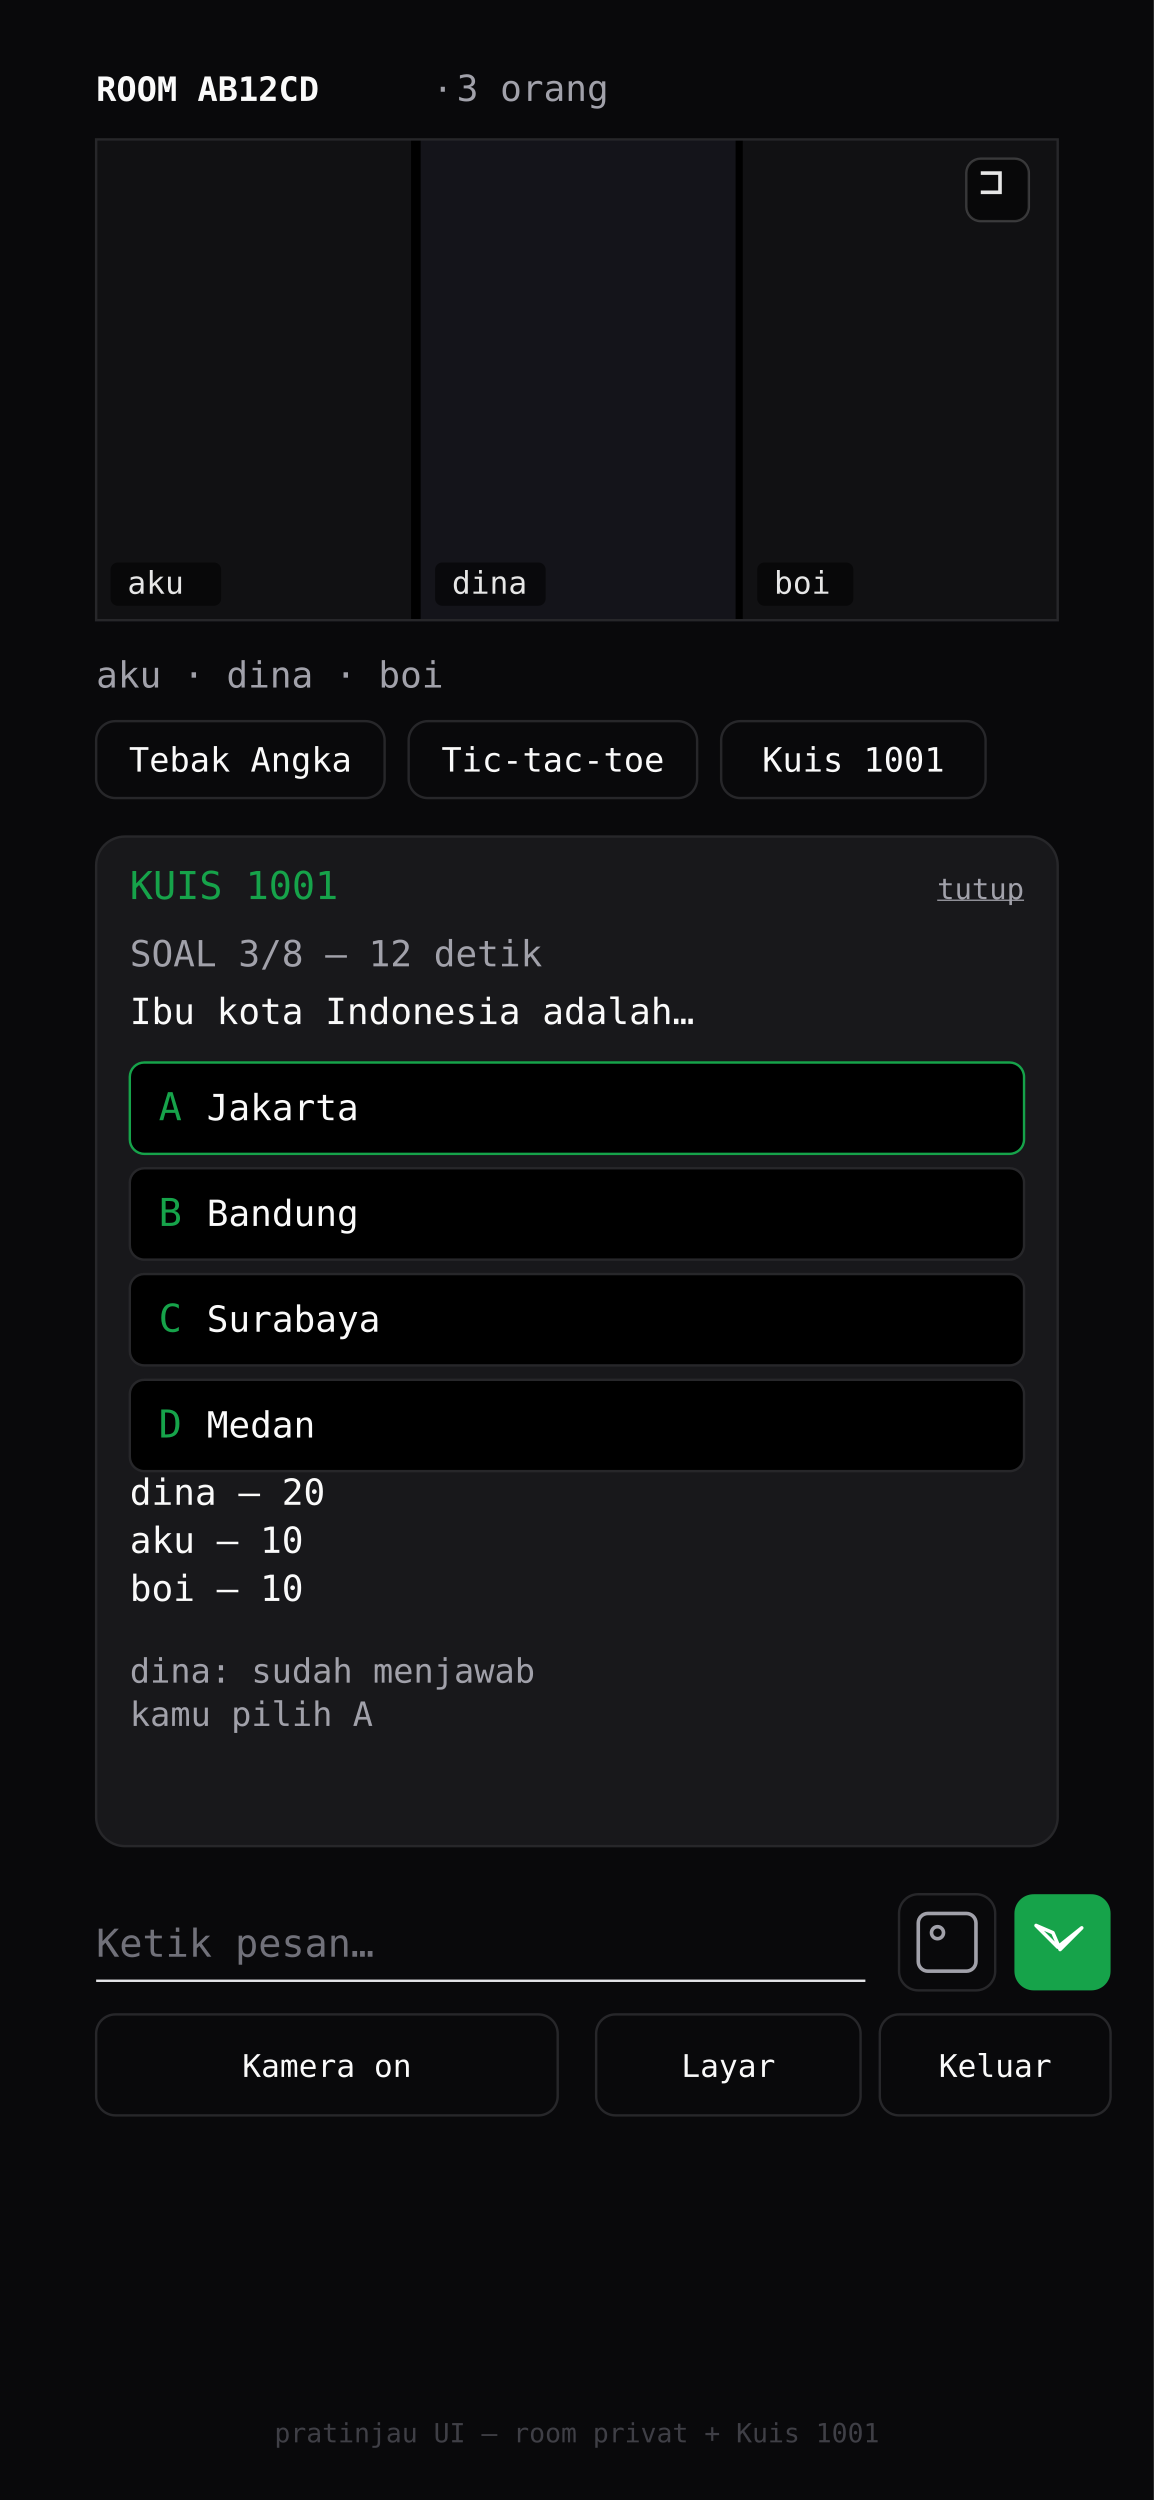
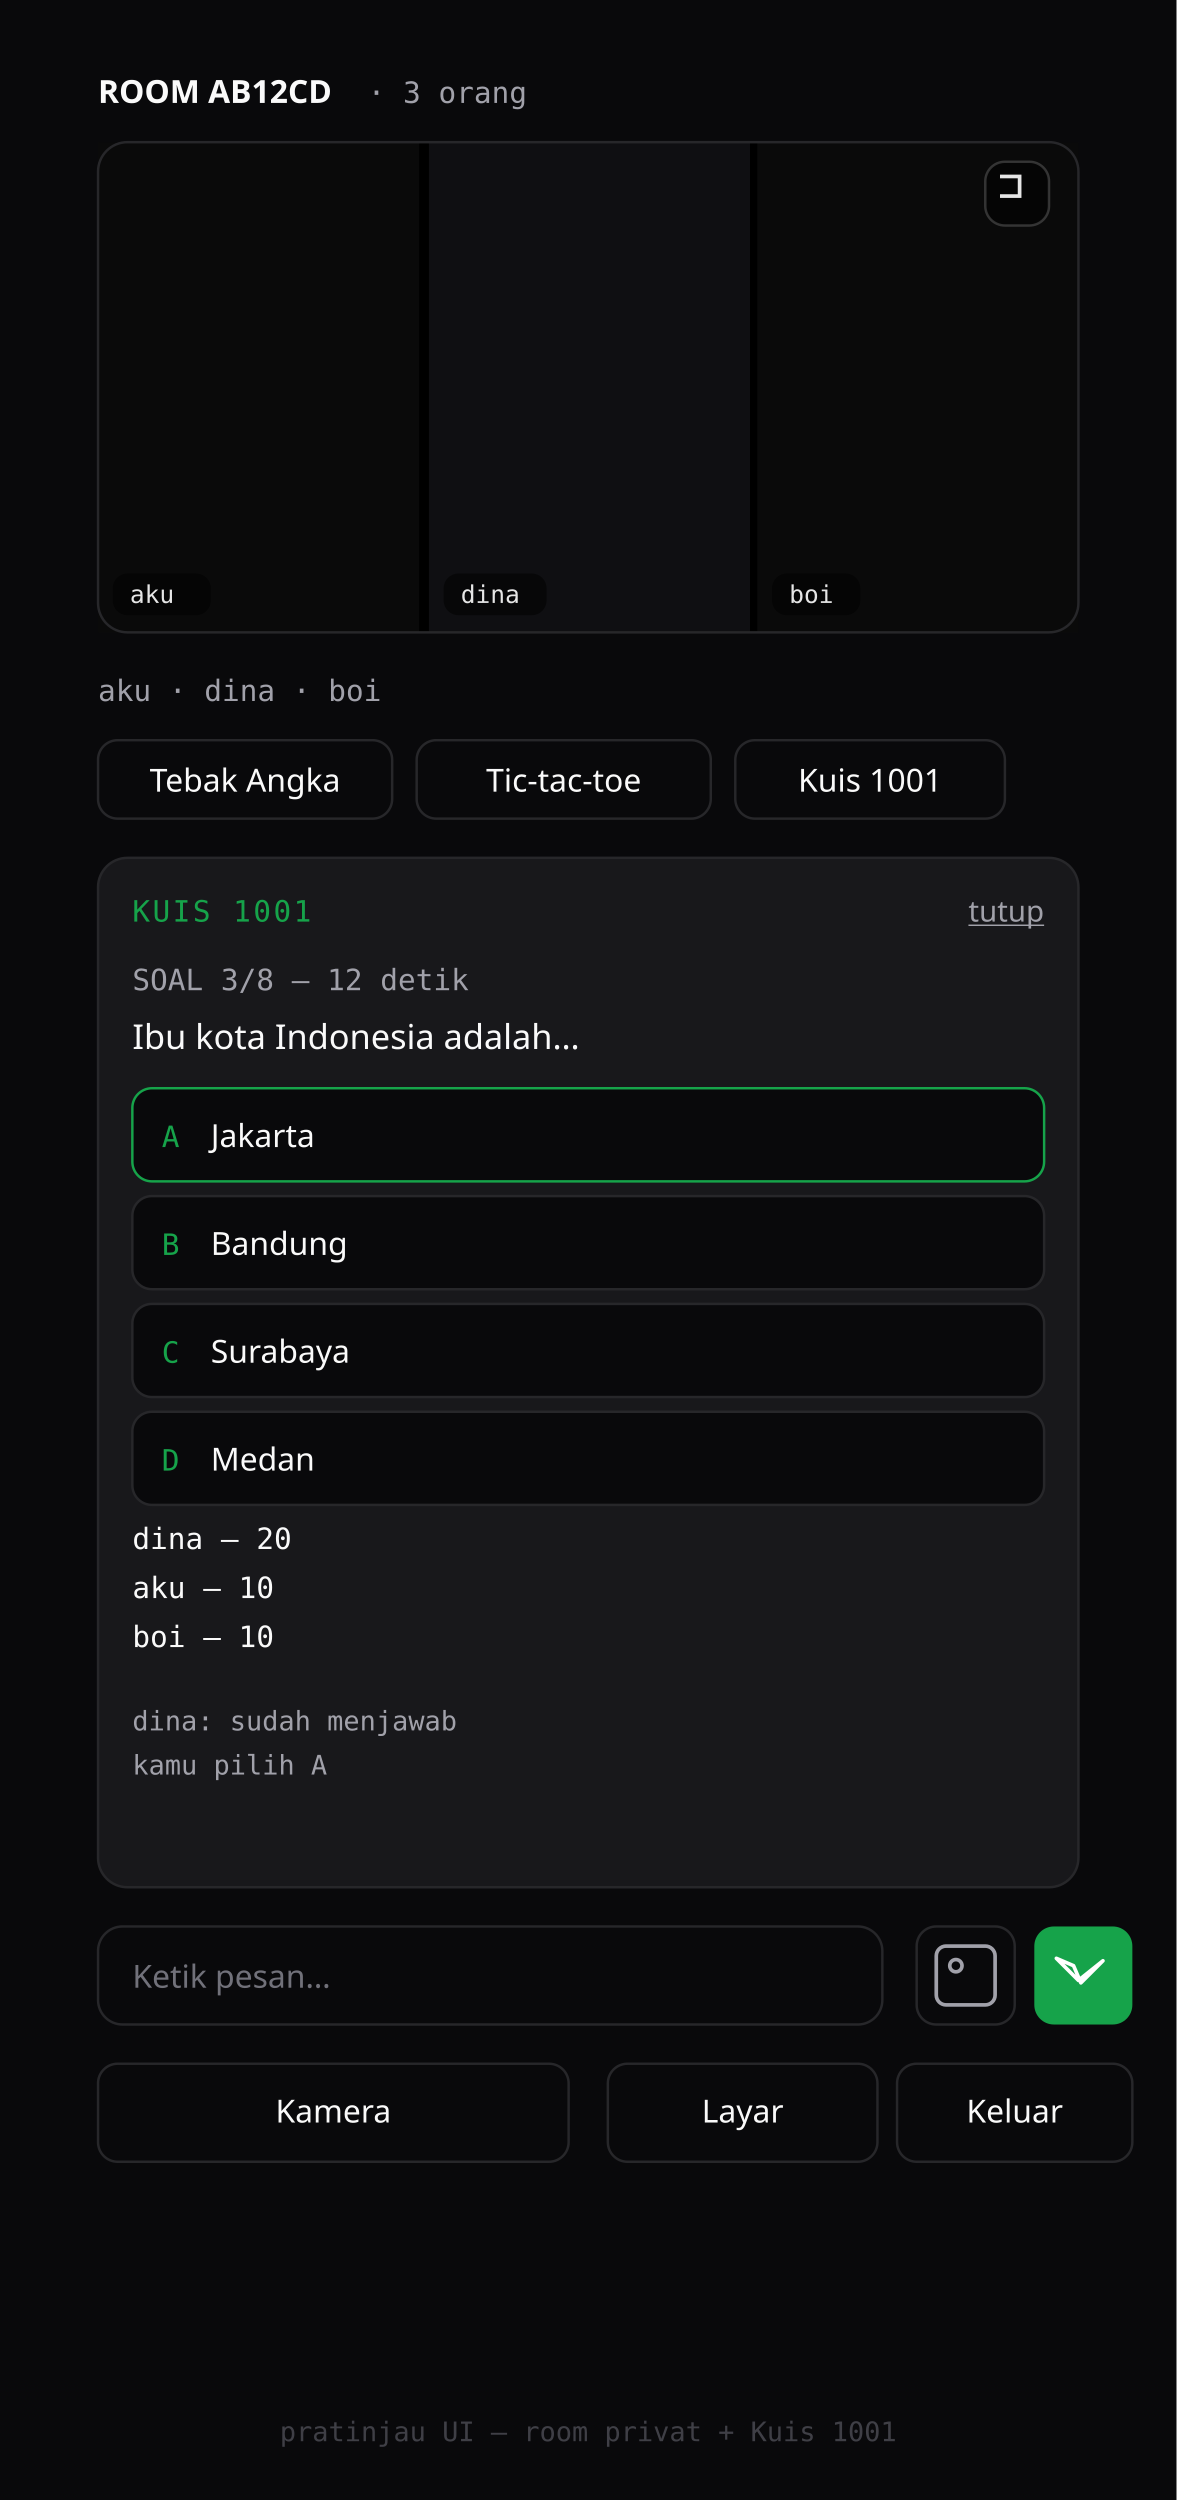
- <svg xmlns="http://www.w3.org/2000/svg" viewBox="0 0 480 1040" font-family="VT323, ui-monospace, Menlo, Consolas, monospace">
-   <rect width="480" height="1040" fill="#09090b" />
-   <text x="40" y="42" fill="#fafafa" font-size="14" font-weight="bold">ROOM AB12CD</text>
-   <text x="180" y="42" fill="#a1a1aa" font-size="14">·</text>
-   <text x="190" y="42" fill="#a1a1aa" font-size="15">3 orang</text>
+ <svg xmlns="http://www.w3.org/2000/svg" viewBox="0 0 480 1020" font-family="Geist, ui-sans-serif, system-ui, sans-serif">
+   <rect width="480" height="1020" fill="#09090b" />
+   <text x="40" y="42" fill="#fafafa" font-size="13" font-weight="600">ROOM AB12CD</text>
+   <text x="150" y="42" fill="#a1a1aa" font-size="12" font-family="Geist Mono, ui-monospace, monospace">· 3 orang</text>
  <g transform="translate(40,58)">
-     <rect width="400" height="200" fill="#000000" />
-     <rect x="0" y="0" width="131" height="200" fill="#111113" />
-     <rect x="135" y="0" width="131" height="200" fill="#14141a" />
-     <rect x="269" y="0" width="131" height="200" fill="#111113" />
-     <rect x="6" y="176" width="46" height="18" rx="3" fill="rgba(0,0,0,.55)" />
-     <text x="13" y="189" fill="#e6e6e6" font-size="13">aku</text>
-     <rect x="141" y="176" width="46" height="18" rx="3" fill="rgba(0,0,0,.55)" />
-     <text x="148" y="189" fill="#e6e6e6" font-size="13">dina</text>
-     <rect x="275" y="176" width="40" height="18" rx="3" fill="rgba(0,0,0,.55)" />
-     <text x="282" y="189" fill="#e6e6e6" font-size="13">boi</text>
-     <rect x="362" y="8" width="26" height="26" rx="6" fill="rgba(0,0,0,.55)" stroke="rgba(255,255,255,.18)" />
+     <rect width="400" height="200" rx="12" fill="#000000" />
+     <rect x="0" y="0" width="131" height="200" fill="#0a0a0a" />
+     <rect x="135" y="0" width="131" height="200" fill="#0f0f12" />
+     <rect x="269" y="0" width="131" height="200" fill="#0a0a0a" />
+     <g font-family="Geist Mono, ui-monospace, monospace" font-size="10">
+       <rect x="6" y="176" width="40" height="17" rx="6" fill="rgba(0,0,0,.55)" />
+       <text x="13" y="188" fill="#e6e6e6">aku</text>
+       <rect x="141" y="176" width="42" height="17" rx="6" fill="rgba(0,0,0,.55)" />
+       <text x="148" y="188" fill="#e6e6e6">dina</text>
+       <rect x="275" y="176" width="36" height="17" rx="6" fill="rgba(0,0,0,.55)" />
+       <text x="282" y="188" fill="#e6e6e6">boi</text>
+     </g>
+     <rect x="362" y="8" width="26" height="26" rx="8" fill="rgba(0,0,0,.55)" stroke="rgba(255,255,255,.18)" />
    <path d="M368 14 h8 v8 M376 14 v8 h-8" fill="none" stroke="#e6e6e6" stroke-width="1.5" />
-     <rect width="400" height="200" fill="none" stroke="#27272a" />
+     <rect width="400" height="200" rx="12" fill="none" stroke="#27272a" />
  </g>
-   <text x="40" y="286" fill="#a1a1aa" font-size="15">aku · dina · boi</text>
-   <g transform="translate(40,300)" font-size="14" text-anchor="middle">
+   <text x="40" y="286" fill="#a1a1aa" font-size="12" font-family="Geist Mono, ui-monospace, monospace">aku · dina · boi</text>
+   <g transform="translate(40,302)" font-size="13" text-anchor="middle">
    <rect x="0" y="0" width="120" height="32" rx="8" fill="none" stroke="#27272a" />
    <text x="60" y="21" fill="#fafafa">Tebak Angka</text>
    <rect x="130" y="0" width="120" height="32" rx="8" fill="none" stroke="#27272a" />
    <text x="190" y="21" fill="#fafafa">Tic-tac-toe</text>
    <rect x="260" y="0" width="110" height="32" rx="8" fill="none" stroke="#27272a" />
    <text x="315" y="21" fill="#fafafa">Kuis 1001</text>
  </g>
-   <g transform="translate(40,348)">
+   <g transform="translate(40,350)">
    <rect width="400" height="420" rx="12" fill="#18181b" stroke="#27272a" />
-     <text x="14" y="26" fill="#16a34a" font-size="16">KUIS 1001</text>
+     <text x="14" y="26" fill="#16a34a" font-size="12" letter-spacing="1" font-family="Geist Mono, ui-monospace, monospace">KUIS 1001</text>
    <text x="386" y="26" fill="#a1a1aa" font-size="12" text-anchor="end" text-decoration="underline">tutup</text>
-     <text x="14" y="54" fill="#a1a1aa" font-size="15">SOAL 3/8 — 12 detik</text>
-     <text x="14" y="78" fill="#fafafa" font-size="15">Ibu kota Indonesia adalah…</text>
-     <g>
-       <rect x="14" y="94" width="372" height="38" rx="6" fill="#000000" stroke="#16a34a" />
-       <text x="26" y="118" fill="#16a34a" font-size="16">A</text>
-       <text x="46" y="118" fill="#fafafa" font-size="15">Jakarta</text>
+     <text x="14" y="54" fill="#a1a1aa" font-size="12" font-family="Geist Mono, ui-monospace, monospace">SOAL 3/8 — 12 detik</text>
+     <text x="14" y="78" fill="#fafafa" font-size="14">Ibu kota Indonesia adalah…</text>
+     <g font-size="13">
+       <rect x="14" y="94" width="372" height="38" rx="8" fill="#09090b" stroke="#16a34a" />
+       <text x="26" y="118" fill="#16a34a" font-size="12" font-family="Geist Mono, ui-monospace, monospace">A</text>
+       <text x="46" y="118" fill="#fafafa">Jakarta</text>
+       <rect x="14" y="138" width="372" height="38" rx="8" fill="#09090b" stroke="#27272a" />
+       <text x="26" y="162" fill="#16a34a" font-size="12" font-family="Geist Mono, ui-monospace, monospace">B</text>
+       <text x="46" y="162" fill="#fafafa">Bandung</text>
+       <rect x="14" y="182" width="372" height="38" rx="8" fill="#09090b" stroke="#27272a" />
+       <text x="26" y="206" fill="#16a34a" font-size="12" font-family="Geist Mono, ui-monospace, monospace">C</text>
+       <text x="46" y="206" fill="#fafafa">Surabaya</text>
+       <rect x="14" y="226" width="372" height="38" rx="8" fill="#09090b" stroke="#27272a" />
+       <text x="26" y="250" fill="#16a34a" font-size="12" font-family="Geist Mono, ui-monospace, monospace">D</text>
+       <text x="46" y="250" fill="#fafafa">Medan</text>
    </g>
-     <g>
-       <rect x="14" y="138" width="372" height="38" rx="6" fill="#000000" stroke="#27272a" />
-       <text x="26" y="162" fill="#16a34a" font-size="16">B</text>
-       <text x="46" y="162" fill="#fafafa" font-size="15">Bandung</text>
-       <rect x="14" y="182" width="372" height="38" rx="6" fill="#000000" stroke="#27272a" />
-       <text x="26" y="206" fill="#16a34a" font-size="16">C</text>
-       <text x="46" y="206" fill="#fafafa" font-size="15">Surabaya</text>
-       <rect x="14" y="226" width="372" height="38" rx="6" fill="#000000" stroke="#27272a" />
-       <text x="26" y="250" fill="#16a34a" font-size="16">D</text>
-       <text x="46" y="250" fill="#fafafa" font-size="15">Medan</text>
-     </g>
-     <g transform="translate(14,278)" font-size="15">
+     <g transform="translate(14,282)" font-size="12" font-family="Geist Mono, ui-monospace, monospace">
      <text x="0" y="0" fill="#fafafa">dina — 20</text>
      <text x="0" y="20" fill="#fafafa">aku — 10</text>
      <text x="0" y="40" fill="#fafafa">boi — 10</text>
    </g>
-     <g transform="translate(14,352)" font-size="14">
+     <g transform="translate(14,356)" font-size="11" font-family="Geist Mono, ui-monospace, monospace">
      <text x="0" y="0" fill="#a1a1aa">dina: sudah menjawab</text>
      <text x="0" y="18" fill="#a1a1aa">kamu pilih A</text>
    </g>
  </g>
  <g transform="translate(40,786)">
-     <text x="0" y="28" fill="#71717a" font-size="16">Ketik pesan…</text>
-     <line x1="0" y1="38" x2="320" y2="38" stroke="#e4e4e7" />
-     <rect x="334" y="2" width="40" height="40" rx="8" fill="none" stroke="#27272a" />
-     <rect x="342" y="10" width="24" height="24" rx="4" fill="none" stroke="#a1a1aa" stroke-width="1.5" />
-     <circle cx="350" cy="18" r="2.5" fill="none" stroke="#a1a1aa" stroke-width="1.5" />
-     <rect x="382" y="2" width="40" height="40" rx="8" fill="#16a34a" />
-     <path d="M410 16 l-9 9 -3 -7 -7 -3 9 9 z" fill="none" stroke="#ffffff" stroke-width="1.5" stroke-linejoin="round" />
+     <rect width="320" height="40" rx="10" fill="#09090b" stroke="#27272a" />
+     <text x="14" y="25" fill="#71717a" font-size="13">Ketik pesan…</text>
+     <rect x="334" y="0" width="40" height="40" rx="8" fill="none" stroke="#27272a" />
+     <rect x="342" y="8" width="24" height="24" rx="4" fill="none" stroke="#a1a1aa" stroke-width="1.5" />
+     <circle cx="350" cy="16" r="2.5" fill="none" stroke="#a1a1aa" stroke-width="1.5" />
+     <rect x="382" y="0" width="40" height="40" rx="8" fill="#16a34a" />
+     <path d="M410 14 l-9 9 -3 -7 -7 -3 9 9 z" fill="none" stroke="#ffffff" stroke-width="1.5" stroke-linejoin="round" />
  </g>
-   <g transform="translate(40,822)" font-size="13" text-anchor="middle">
-     <rect x="0" y="16" width="192" height="42" rx="8" fill="none" stroke="#27272a" />
-     <text x="96" y="42" fill="#fafafa">Kamera on</text>
-     <rect x="208" y="16" width="110" height="42" rx="8" fill="none" stroke="#27272a" />
-     <text x="263" y="42" fill="#fafafa">Layar</text>
-     <rect x="326" y="16" width="96" height="42" rx="8" fill="none" stroke="#27272a" />
-     <text x="374" y="42" fill="#fafafa">Keluar</text>
+   <g transform="translate(40,842)" font-size="13" text-anchor="middle">
+     <rect x="0" y="0" width="192" height="40" rx="8" fill="none" stroke="#27272a" />
+     <text x="96" y="24" fill="#fafafa">Kamera</text>
+     <rect x="208" y="0" width="110" height="40" rx="8" fill="none" stroke="#27272a" />
+     <text x="263" y="24" fill="#fafafa">Layar</text>
+     <rect x="326" y="0" width="96" height="40" rx="8" fill="none" stroke="#27272a" />
+     <text x="374" y="24" fill="#fafafa">Keluar</text>
  </g>
-   <text x="240" y="1016" text-anchor="middle" fill="#3f3f46" font-size="11">pratinjau UI — room privat + Kuis 1001</text>
+   <text x="240" y="996" text-anchor="middle" fill="#3f3f46" font-size="11" font-family="Geist Mono, ui-monospace, monospace">pratinjau UI — room privat + Kuis 1001</text>
</svg>
